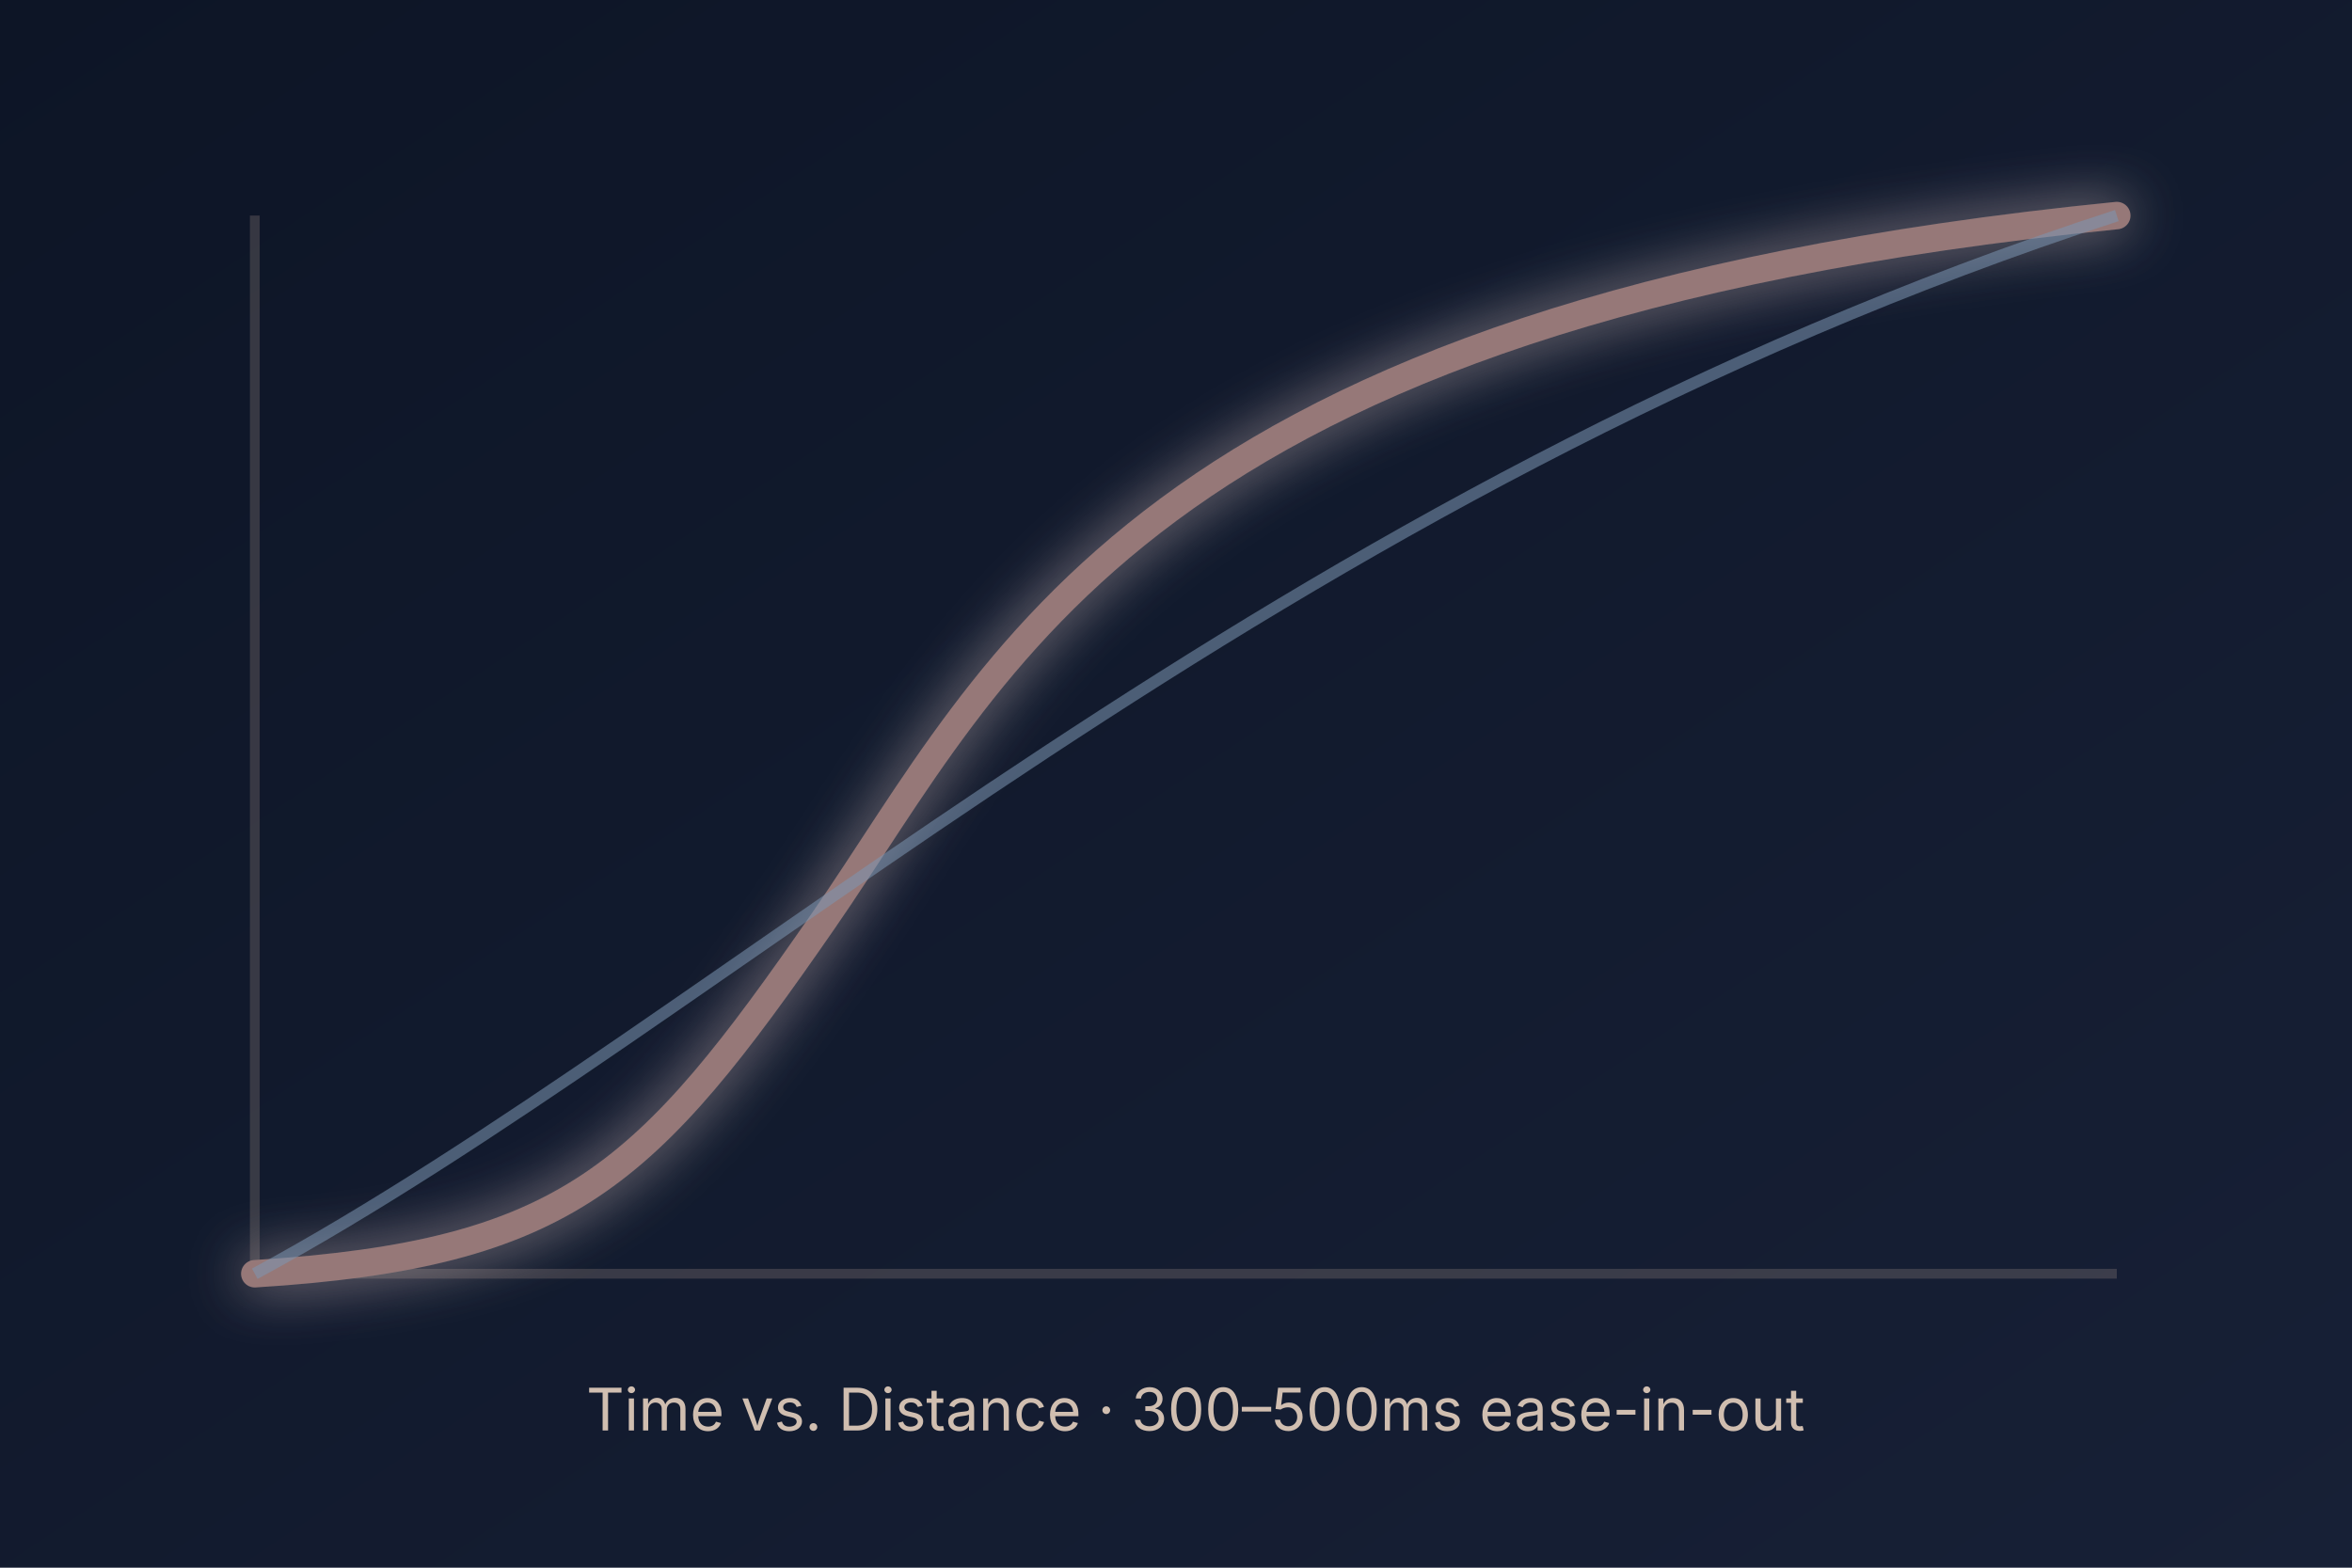
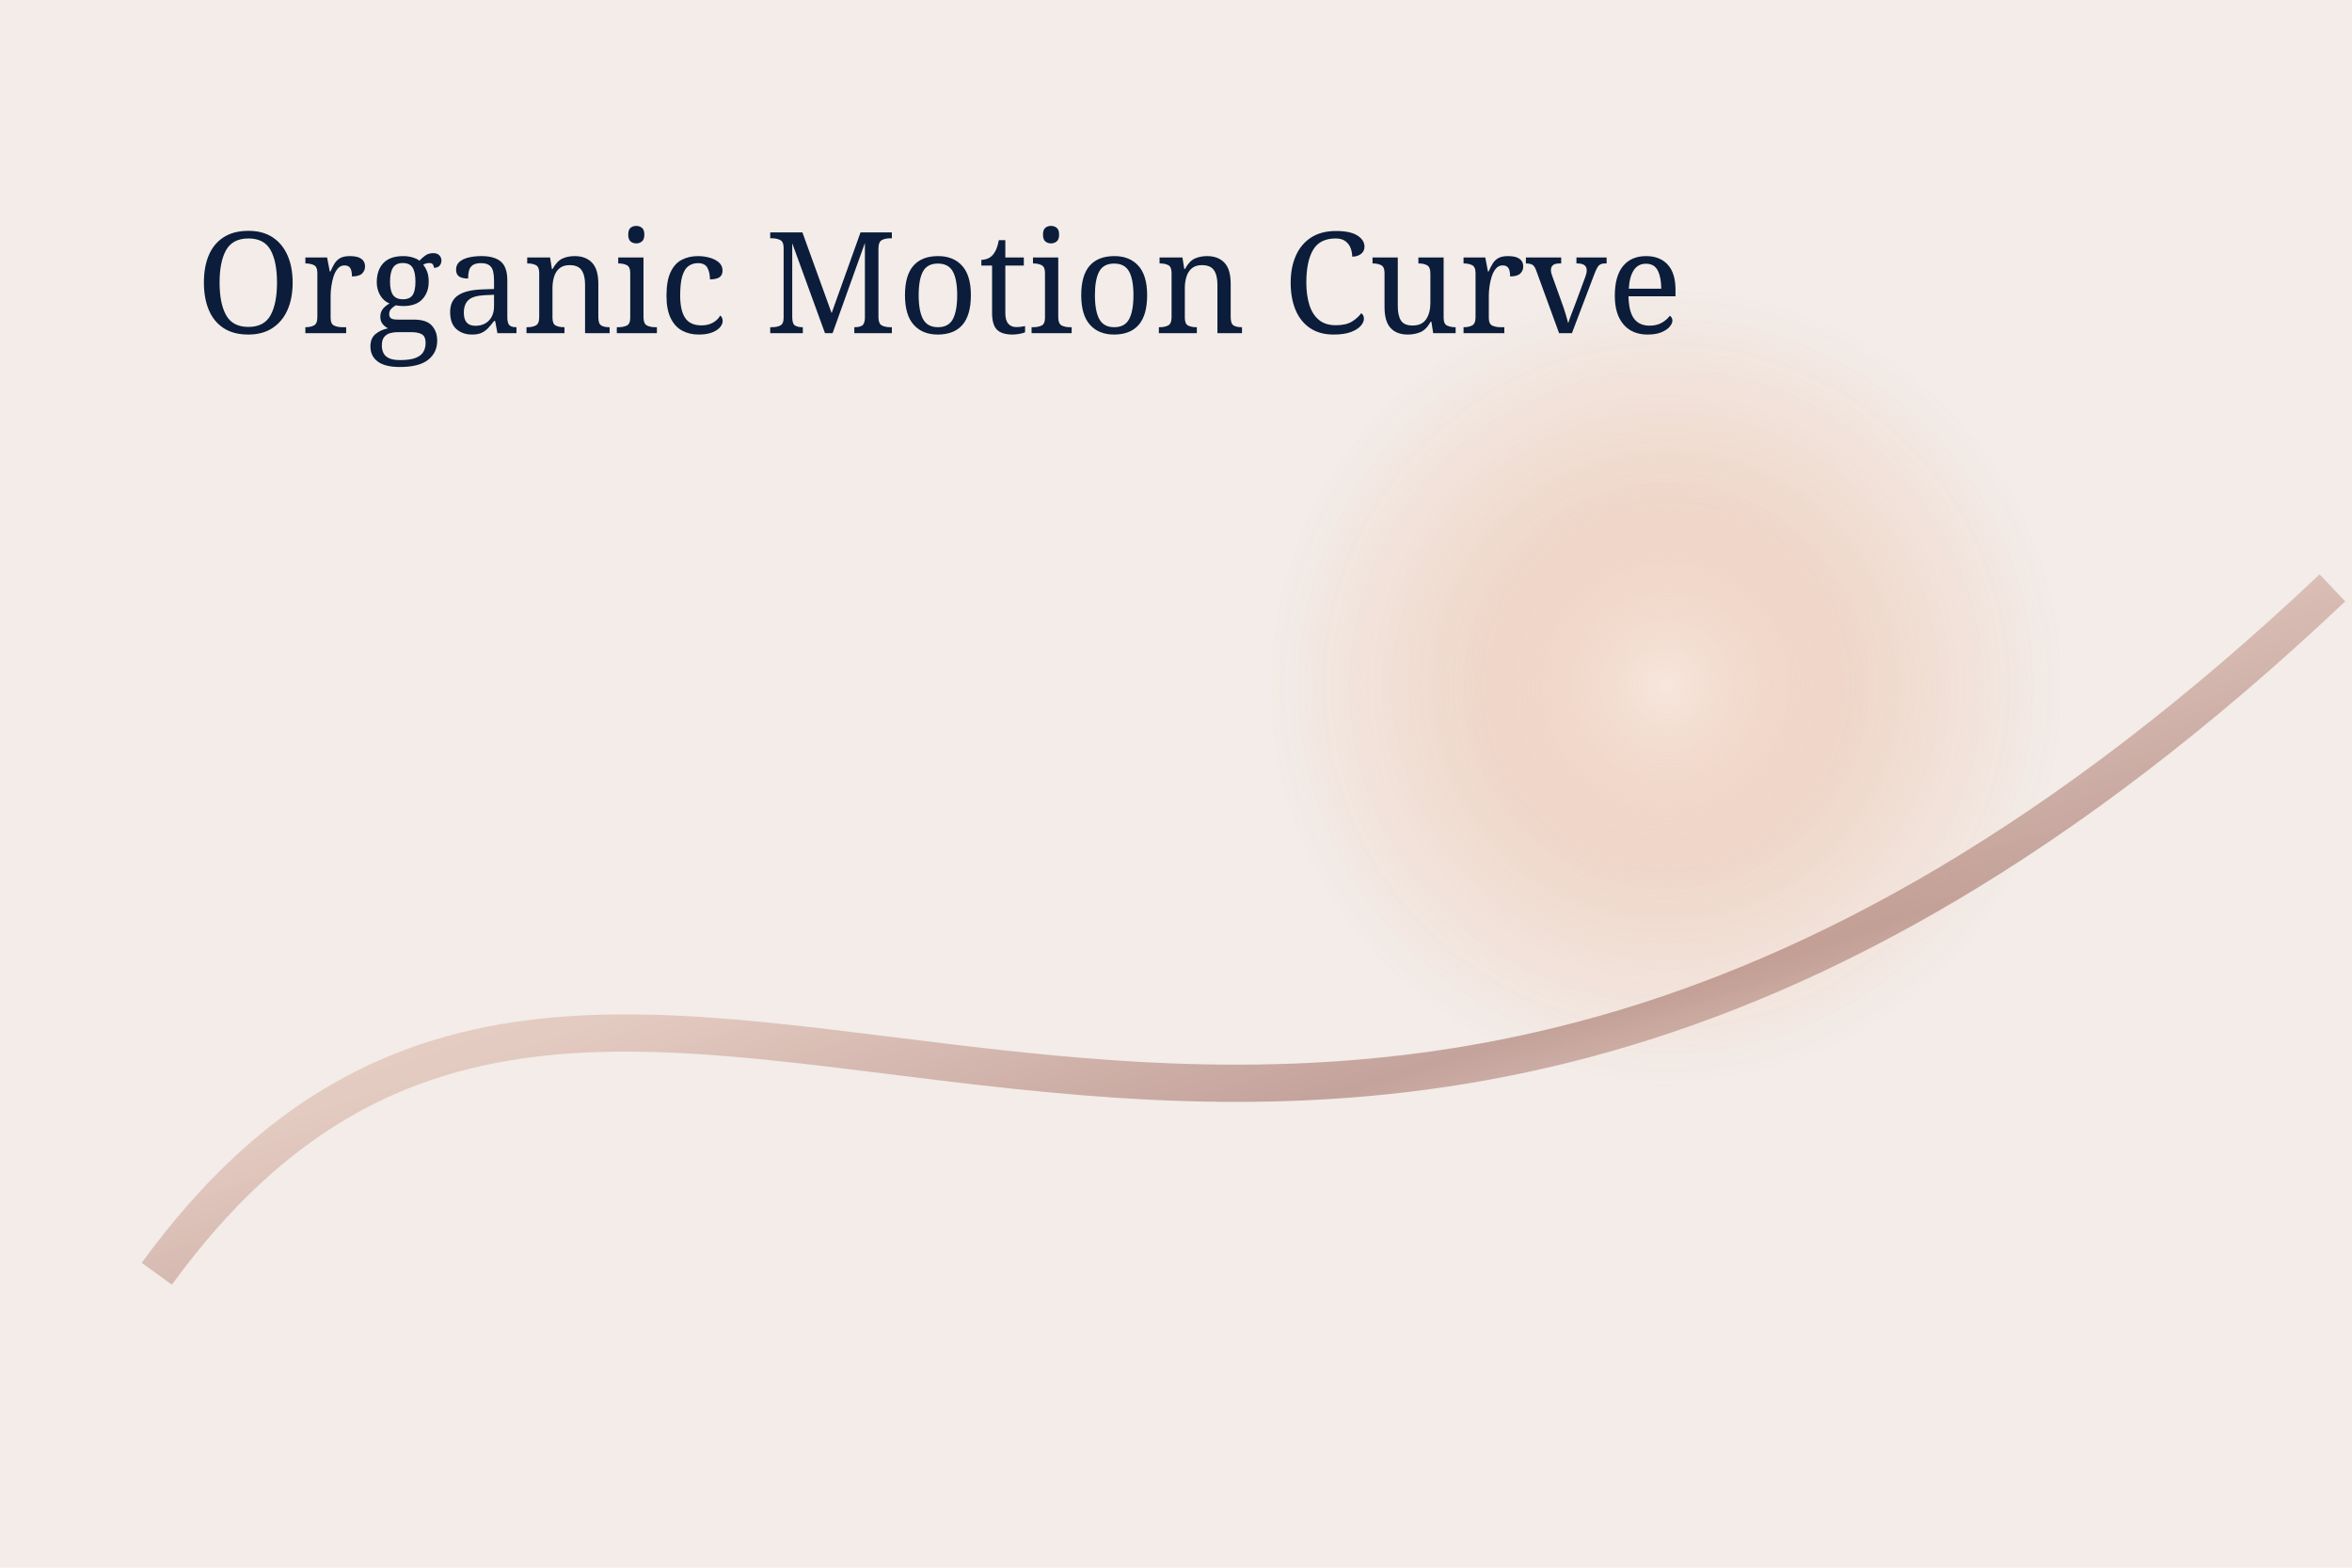
- <svg xmlns="http://www.w3.org/2000/svg" width="1200" height="800" viewBox="0 0 1200 800" role="img" aria-label="Organic motion curve">
+ <svg xmlns="http://www.w3.org/2000/svg" width="1200" height="800" viewBox="0 0 1200 800" role="img" aria-label="LuxSync graphic">
  <defs>
-     <linearGradient id="bg" x1="0" y1="0" x2="1" y2="1">
-       <stop stop-color="#0D1526" />
-       <stop offset="1" stop-color="#172036" />
+     <linearGradient id="n" x1="0" y1="0" x2="1" y2="1">
+       <stop stop-color="#0B1D3A" />
+       <stop offset="1" stop-color="#090E1B" />
    </linearGradient>
-     <linearGradient id="navyDrift" x1="0" y1="0" x2="0" y2="1">
-       <stop stop-color="#0D1526" />
-       <stop offset="1" stop-color="#172036" />
+     <linearGradient id="m" x1="0" y1="0" x2="1" y2="1">
+       <stop stop-color="#FFF2EA" />
+       <stop offset=".18" stop-color="#EAC8B9" />
+       <stop offset=".42" stop-color="#D6B0A0" />
+       <stop offset=".64" stop-color="#9C675C" />
+       <stop offset=".82" stop-color="#F2D6C8" />
+       <stop offset="1" stop-color="#7D4E49" />
    </linearGradient>
-     <linearGradient id="warmVeil" x1="0" y1="1" x2="0" y2="0">
-       <stop stop-color="#D0BEB0" stop-opacity=".72" />
-       <stop offset="1" stop-color="#D0BEB0" stop-opacity="0" />
+     <linearGradient id="b" x1="0" y1="0" x2="1" y2="1">
+       <stop stop-color="#F4FAFF" />
+       <stop offset=".45" stop-color="#D7E8FF" />
+       <stop offset="1" stop-color="#A6B9CE" />
    </linearGradient>
-     <linearGradient id="lavenderMist" x1="0" y1="0" x2="1" y2="1">
-       <stop stop-color="#7B96B2" stop-opacity=".55" />
-       <stop offset="1" stop-color="#7B96B2" stop-opacity="0" />
-     </linearGradient>
-     <radialGradient id="roseDrift">
-       <stop stop-color="#967878" stop-opacity=".85" />
-       <stop offset="1" stop-color="#967878" stop-opacity="0" />
+     <radialGradient id="w">
+       <stop stop-color="#F9E3D7" stop-opacity=".95" />
+       <stop offset=".45" stop-color="#E7A27D" stop-opacity=".45" />
+       <stop offset="1" stop-color="#E7A27D" stop-opacity="0" />
    </radialGradient>
-     <radialGradient id="softLight">
-       <stop stop-color="#D0BEB0" />
-       <stop offset=".32" stop-color="#967878" stop-opacity=".7" />
-       <stop offset="1" stop-color="#967878" stop-opacity="0" />
-     </radialGradient>
-     <filter id="roseGlow" x="-80%" y="-80%" width="260%" height="260%">
-       <feGaussianBlur stdDeviation="14" result="b" />
-       <feColorMatrix in="b" values="0 0 0 0 .588 0 0 0 0 .471 0 0 0 0 .471 0 0 0 .75 0" />
+     <filter id="g" x="-70%" y="-70%" width="240%" height="240%">
+       <feGaussianBlur stdDeviation="13" result="q" />
      <feMerge>
-         <feMergeNode />
+         <feMergeNode in="q" />
        <feMergeNode in="SourceGraphic" />
      </feMerge>
    </filter>
-     <filter id="steelGlow" x="-80%" y="-80%" width="260%" height="260%">
-       <feGaussianBlur stdDeviation="10" result="b" />
-       <feColorMatrix in="b" values="0 0 0 0 .482 0 0 0 0 .588 0 0 0 0 .698 0 0 0 .7 0" />
-       <feMerge>
-         <feMergeNode />
-         <feMergeNode in="SourceGraphic" />
-       </feMerge>
-     </filter>
-     <filter id="shadow" x="-30%" y="-30%" width="160%" height="160%">
-       <feDropShadow dx="0" dy="14" stdDeviation="18" flood-color="#0D1526" flood-opacity=".6" />
-     </filter>
-     <filter id="suedeNoise" x="0" y="0" width="100%" height="100%">
-       <feTurbulence baseFrequency=".7" numOctaves="4" seed="23" type="fractalNoise" result="n" />
-       <feColorMatrix in="n" type="saturate" values="0" result="g" />
-       <feComponentTransfer in="g">
-         <feFuncA type="table" tableValues="0 .15" />
-       </feComponentTransfer>
-       <feBlend in="SourceGraphic" mode="soft-light" />
-     </filter>
-     <style>
-       .display{font-family:'Manrope','URW Gothic','DejaVu Sans',sans-serif}
-       .body{font-family:Inter,'DejaVu Sans',sans-serif}
-       .mono{font-family:Consolas,'DejaVu Sans Mono',monospace}
-       .line{fill:none;stroke:#967878;stroke-width:18;stroke-linecap:round;stroke-linejoin:round}
-       .line2{fill:none;stroke:#D0BEB0;stroke-width:12;stroke-linecap:round;stroke-linejoin:round}
-       .soft{fill:#172036;stroke:#967878;stroke-opacity:.55;stroke-width:3}
-     </style>
  </defs>
-   <rect width="1200" height="800" fill="url(#bg)" />
-   <line x1="130" y1="650" x2="1080" y2="650" stroke="#9E8B85" opacity=".28" stroke-width="5" />
-   <line x1="130" y1="650" x2="130" y2="110" stroke="#9E8B85" opacity=".28" stroke-width="5" />
-   <path d="M130 650C290 640 330 600 420 470S580 160 1080 110" fill="none" stroke="#967878" stroke-width="14" stroke-linecap="round" filter="url(#roseGlow)" />
-   <path d="M130 650C370 520 650 250 1080 110" fill="none" stroke="#7B96B2" stroke-width="6" opacity=".55" />
-   <text x="610" y="730" class="body" font-size="30" fill="#D0BEB0" text-anchor="middle">Time vs. Distance · 300–500ms ease-in-out</text>
+   <rect width="1200" height="800" fill="#F3ECE8" />
+   <circle cx="850" cy="350" r="205" fill="url(#w)" opacity=".65" />
+   <path d="M80 650C320 320 640 820 1190 300" fill="none" stroke="url(#m)" stroke-width="19" opacity=".55" />
+   <text x="100" y="170" font-family="Bodoni Moda,Bodoni MT,Didot,Georgia,serif" font-size="72" fill="#0B1D3A">Organic Motion Curve</text>
</svg>
